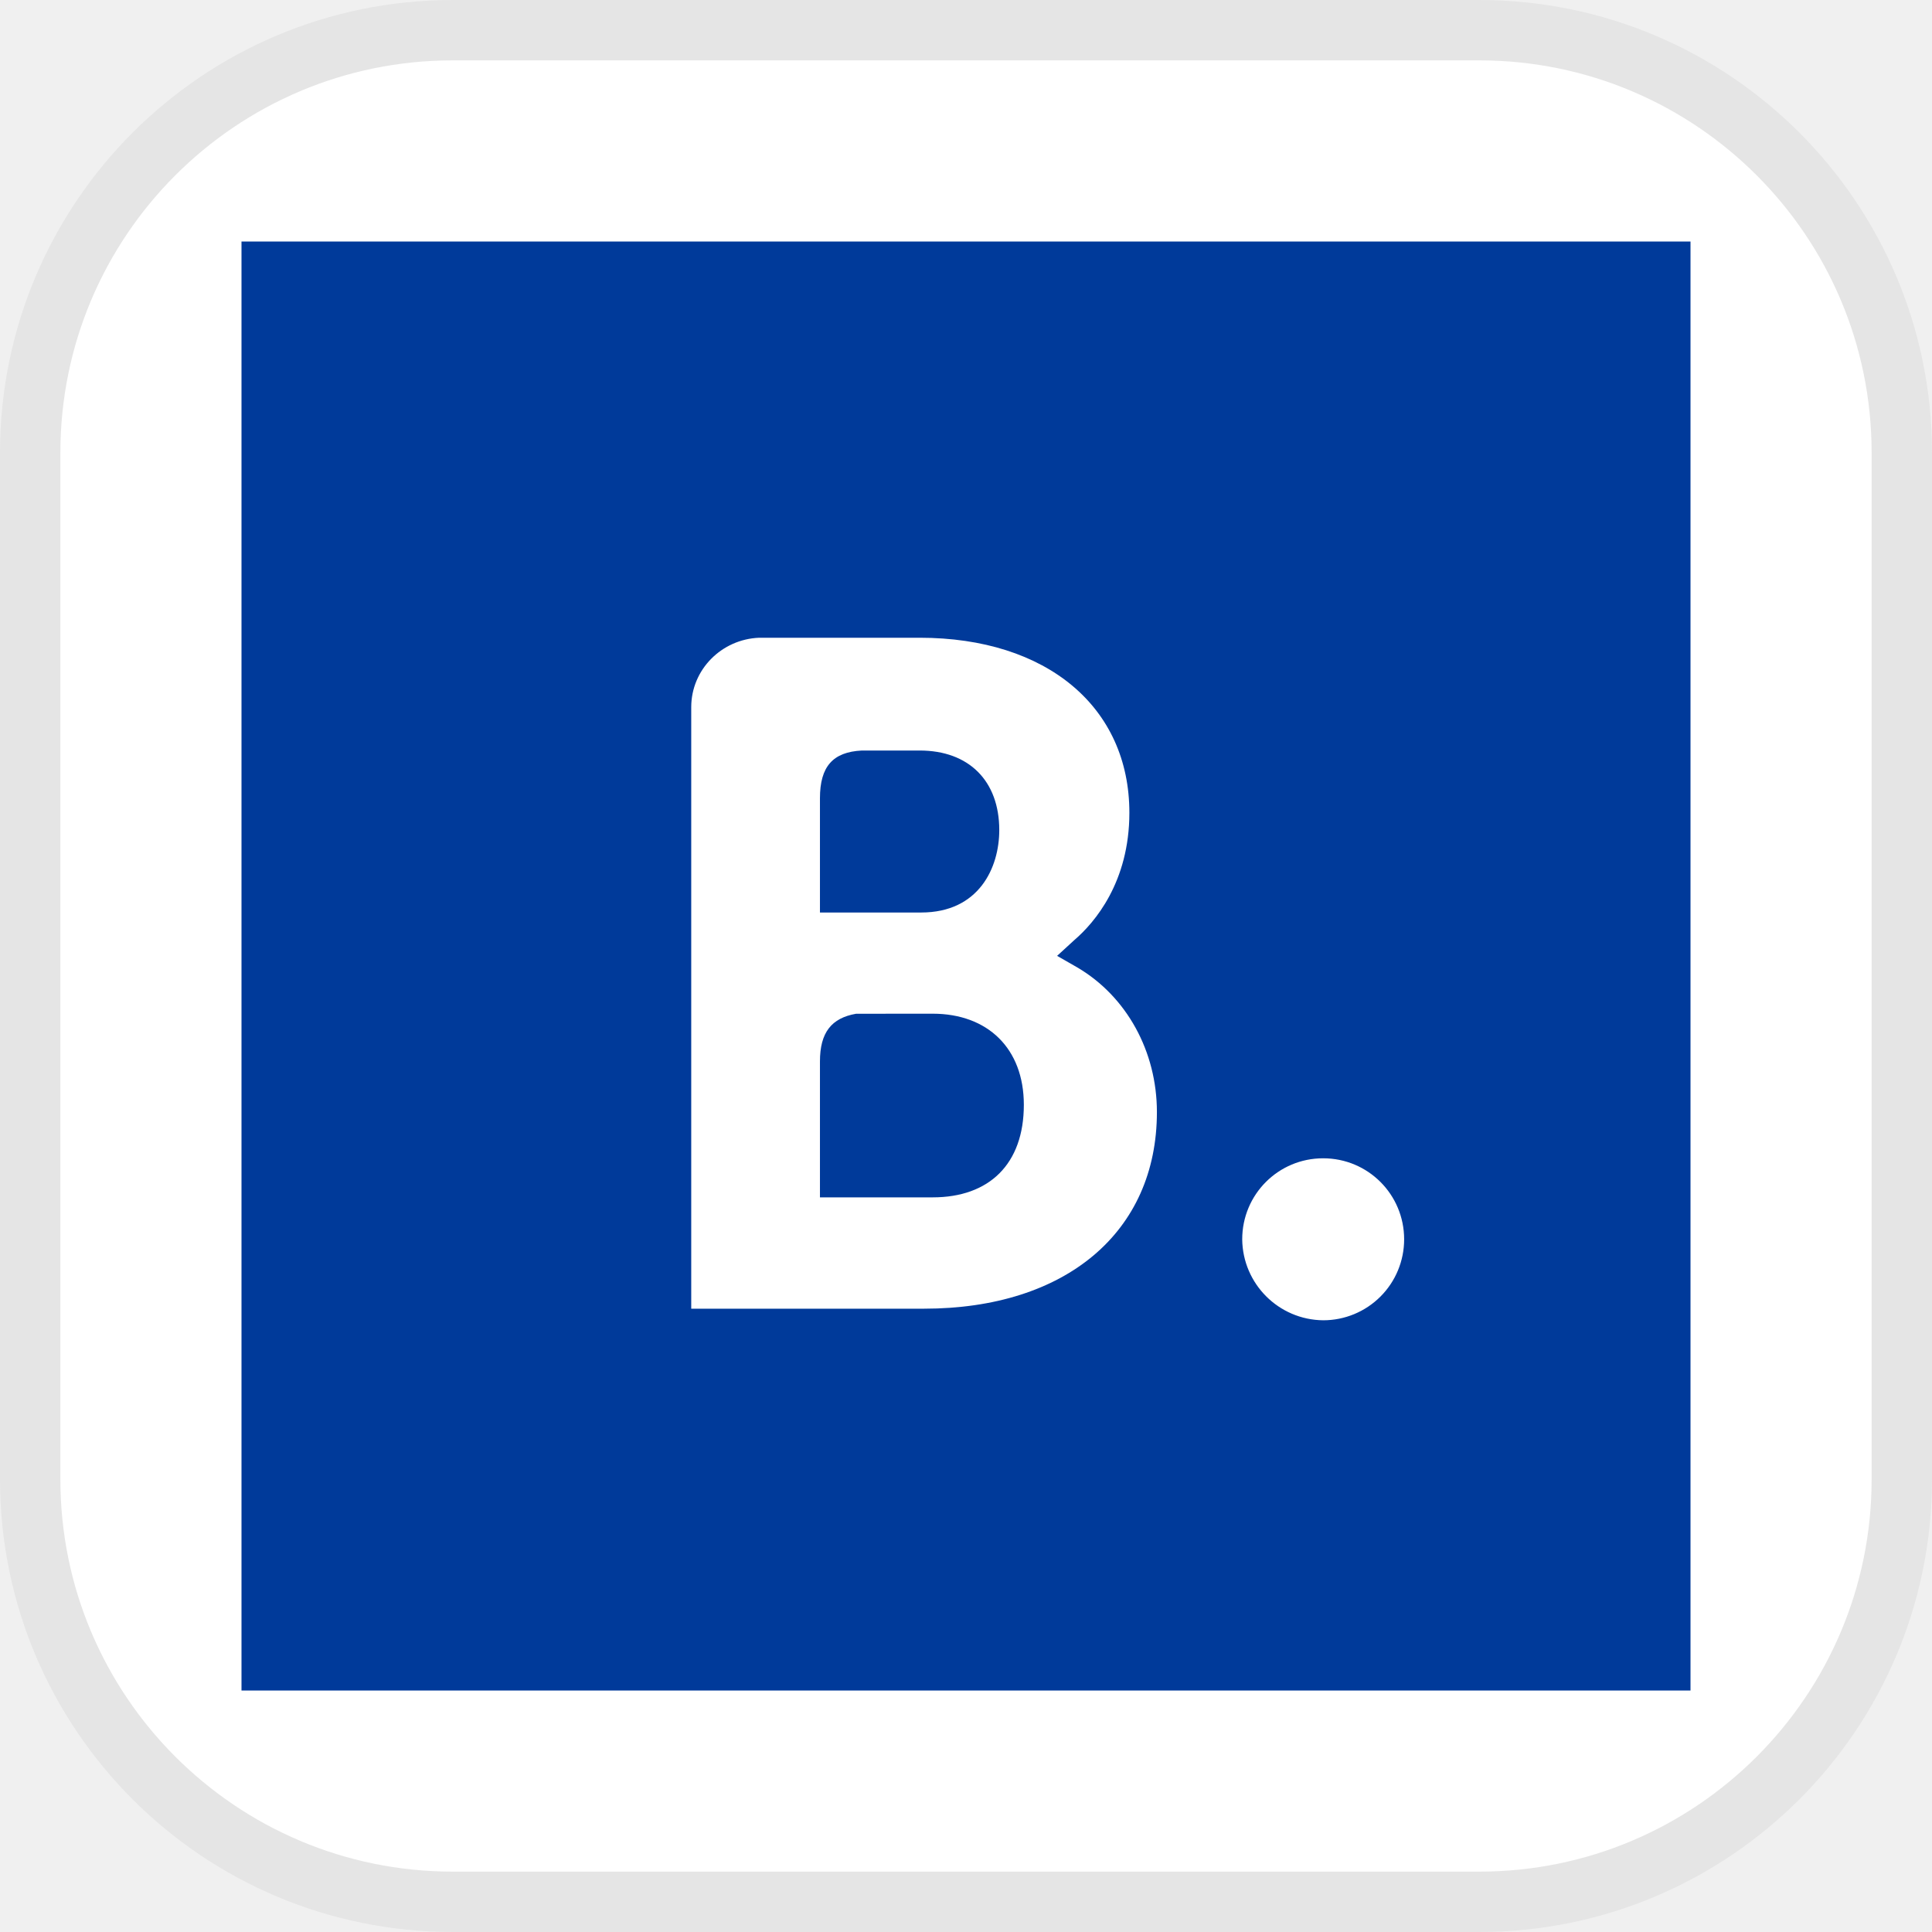
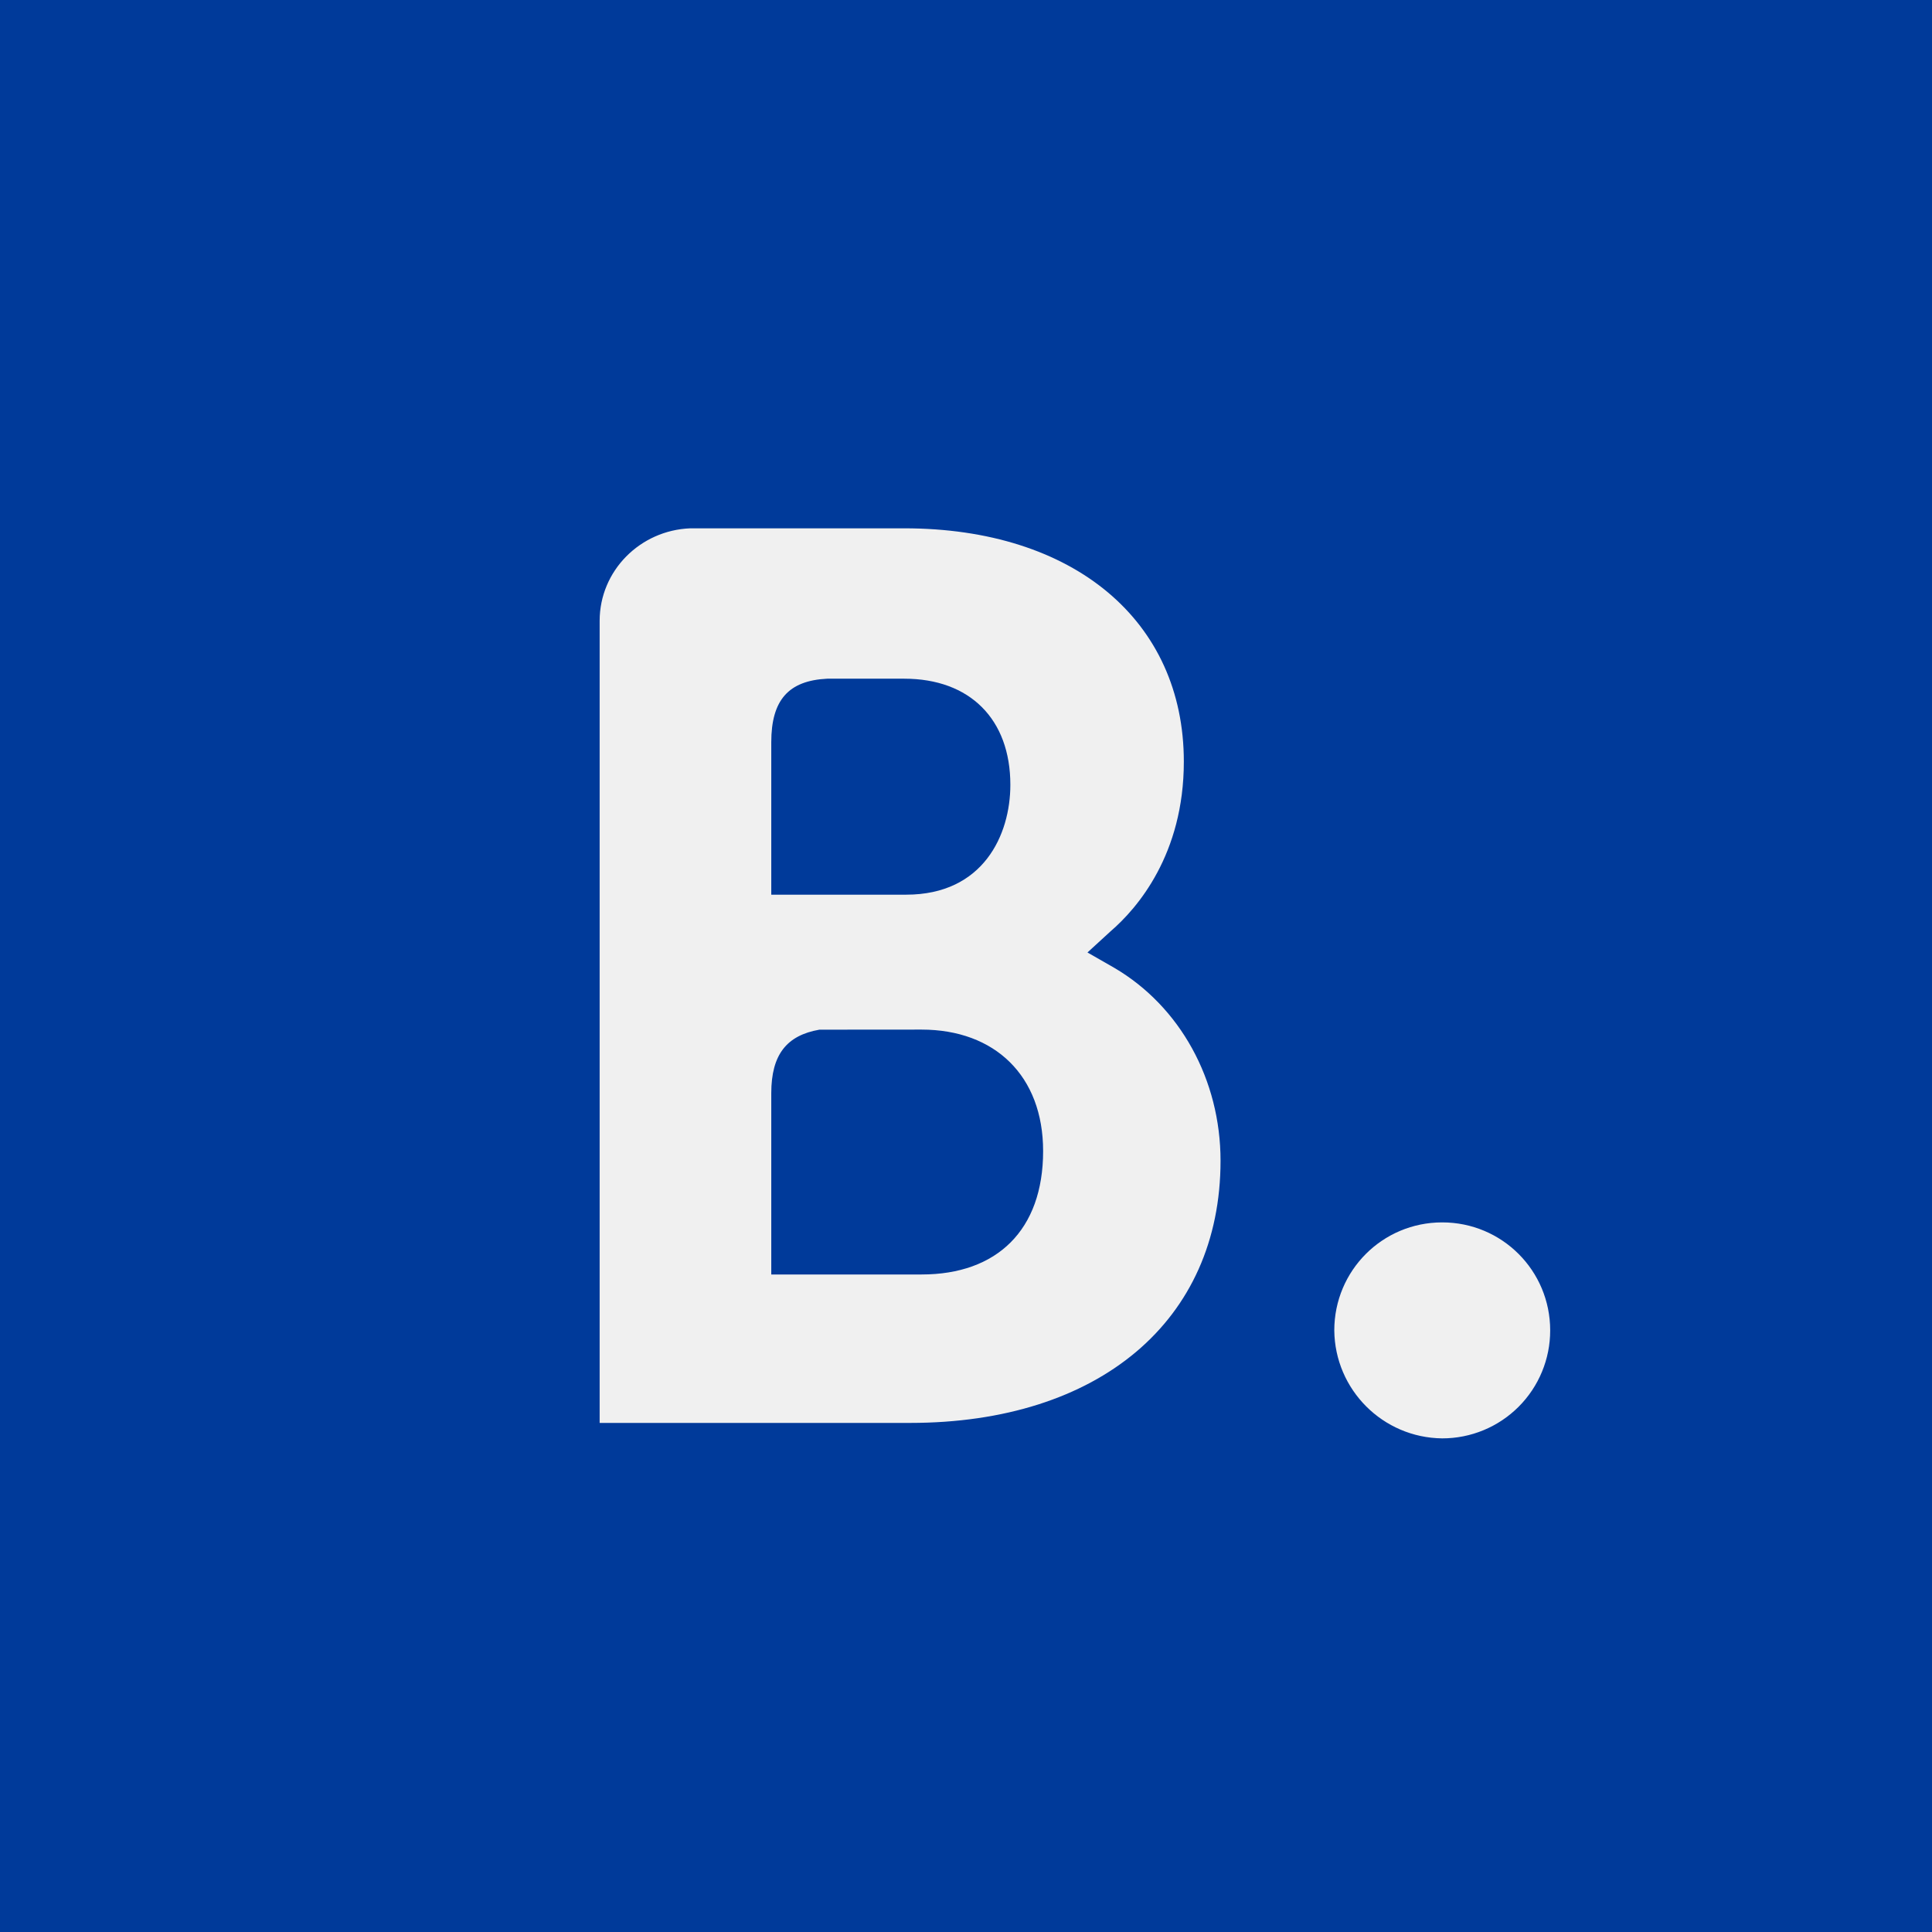
- <svg xmlns="http://www.w3.org/2000/svg" viewBox="0 0 32 32">
-   <rect x=".5" y=".5" width="31" height="31" rx="7" fill="#fff" stroke="#e5e5e5" />
-   <path transform="translate(4 4)" fill="#003A9A" d="M24 0H0v24h24ZM8.575 6.563h2.658c2.108 0 3.473 1.15 3.473 2.898 0 1.15-.575 1.82-.91 2.108l-.287.263.335.192c.815.479 1.318 1.389 1.318 2.395 0 1.988-1.51 3.257-3.857 3.257H7.449V7.713c0-.623.503-1.126 1.126-1.15zm1.7 1.868c-.479.024-.694.264-.694.79v1.893h1.676c.958 0 1.294-.743 1.294-1.365 0-.815-.503-1.318-1.318-1.318zm-.096 4.36c-.407.071-.598.31-.598.79v2.251h1.868c.934 0 1.509-.55 1.509-1.533 0-.934-.599-1.509-1.51-1.509zm7.737 2.394c.743 0 1.341.599 1.341 1.342a1.34 1.34 0 0 1-1.341 1.341 1.355 1.355 0 0 1-1.341-1.341c0-.743.598-1.342 1.34-1.342z" />
+ <svg xmlns="http://www.w3.org/2000/svg" viewBox="0 0 24 24" width="48" height="48">
+   <path fill="#003A9A" d="M24 0H0v24h24ZM8.575 6.563h2.658c2.108 0 3.473 1.15 3.473 2.898 0 1.15-.575 1.82-.91 2.108l-.287.263.335.192c.815.479 1.318 1.389 1.318 2.395 0 1.988-1.51 3.257-3.857 3.257H7.449V7.713c0-.623.503-1.126 1.126-1.15zm1.7 1.868c-.479.024-.694.264-.694.79v1.893h1.676c.958 0 1.294-.743 1.294-1.365 0-.815-.503-1.318-1.318-1.318zm-.096 4.36c-.407.071-.598.31-.598.79v2.251h1.868c.934 0 1.509-.55 1.509-1.533 0-.934-.599-1.509-1.51-1.509zm7.737 2.394c.743 0 1.341.599 1.341 1.342a1.34 1.34 0 0 1-1.341 1.341 1.355 1.355 0 0 1-1.341-1.341c0-.743.598-1.342 1.34-1.342z" />
</svg>
